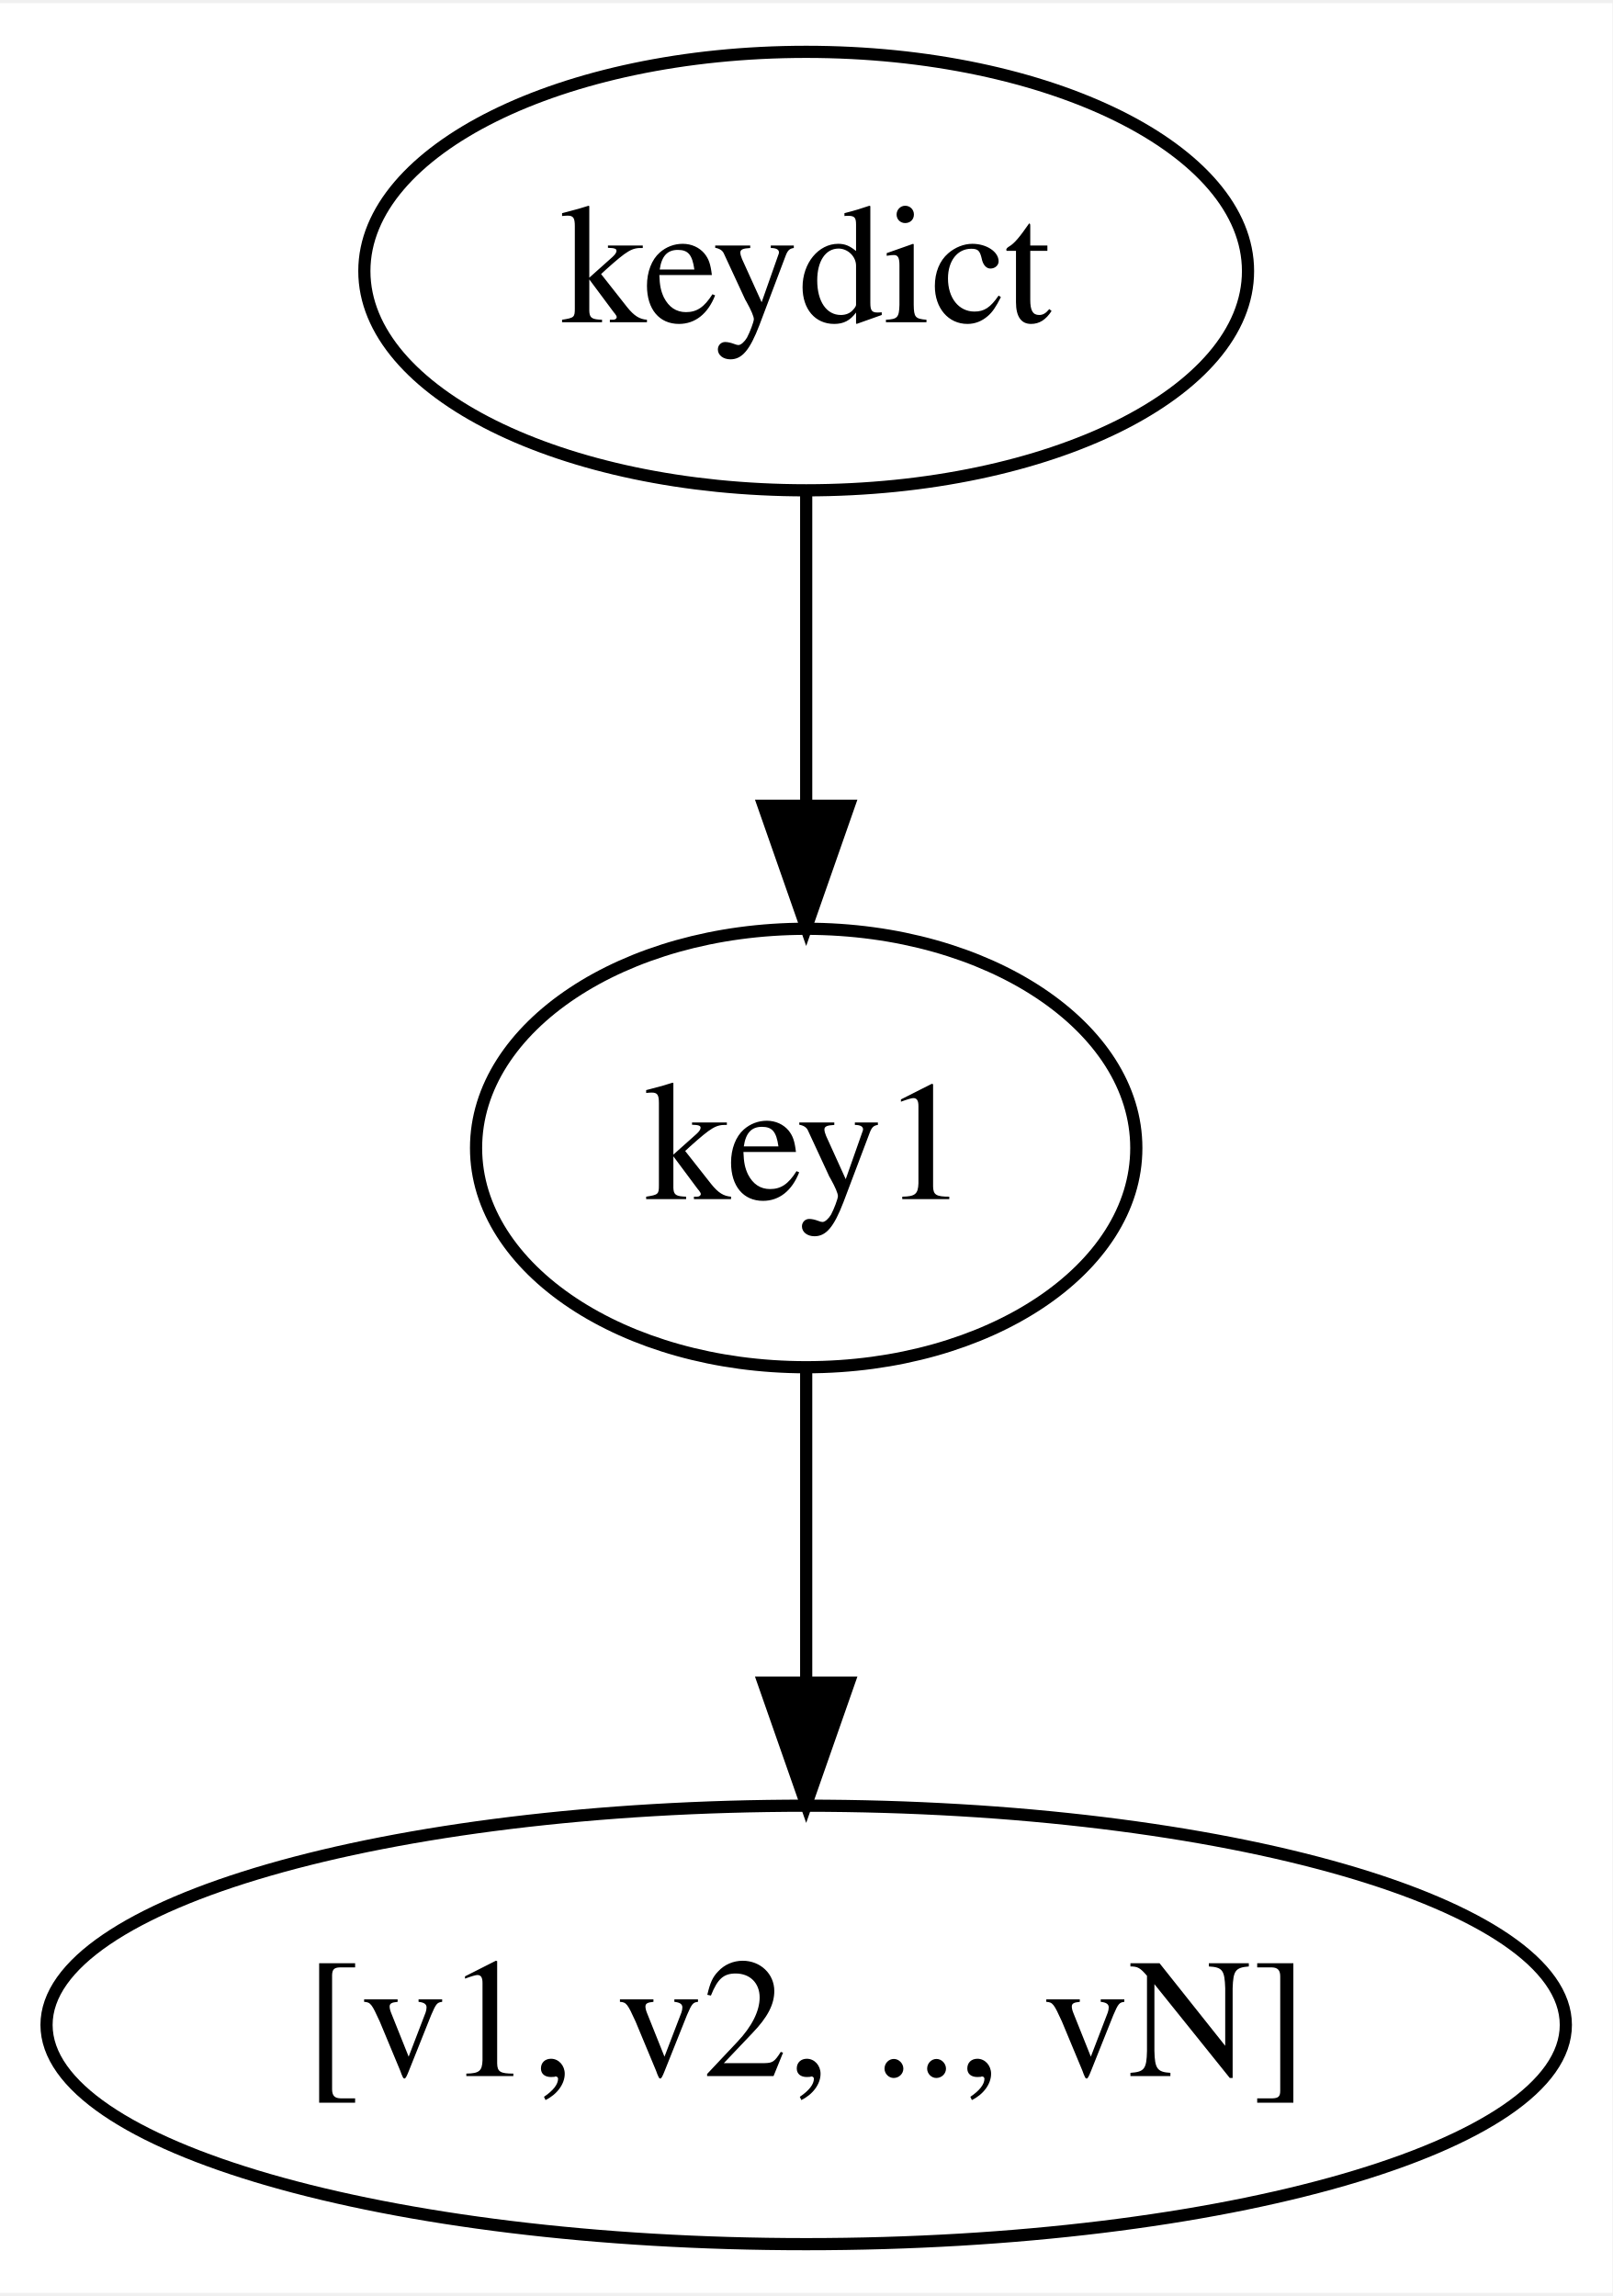
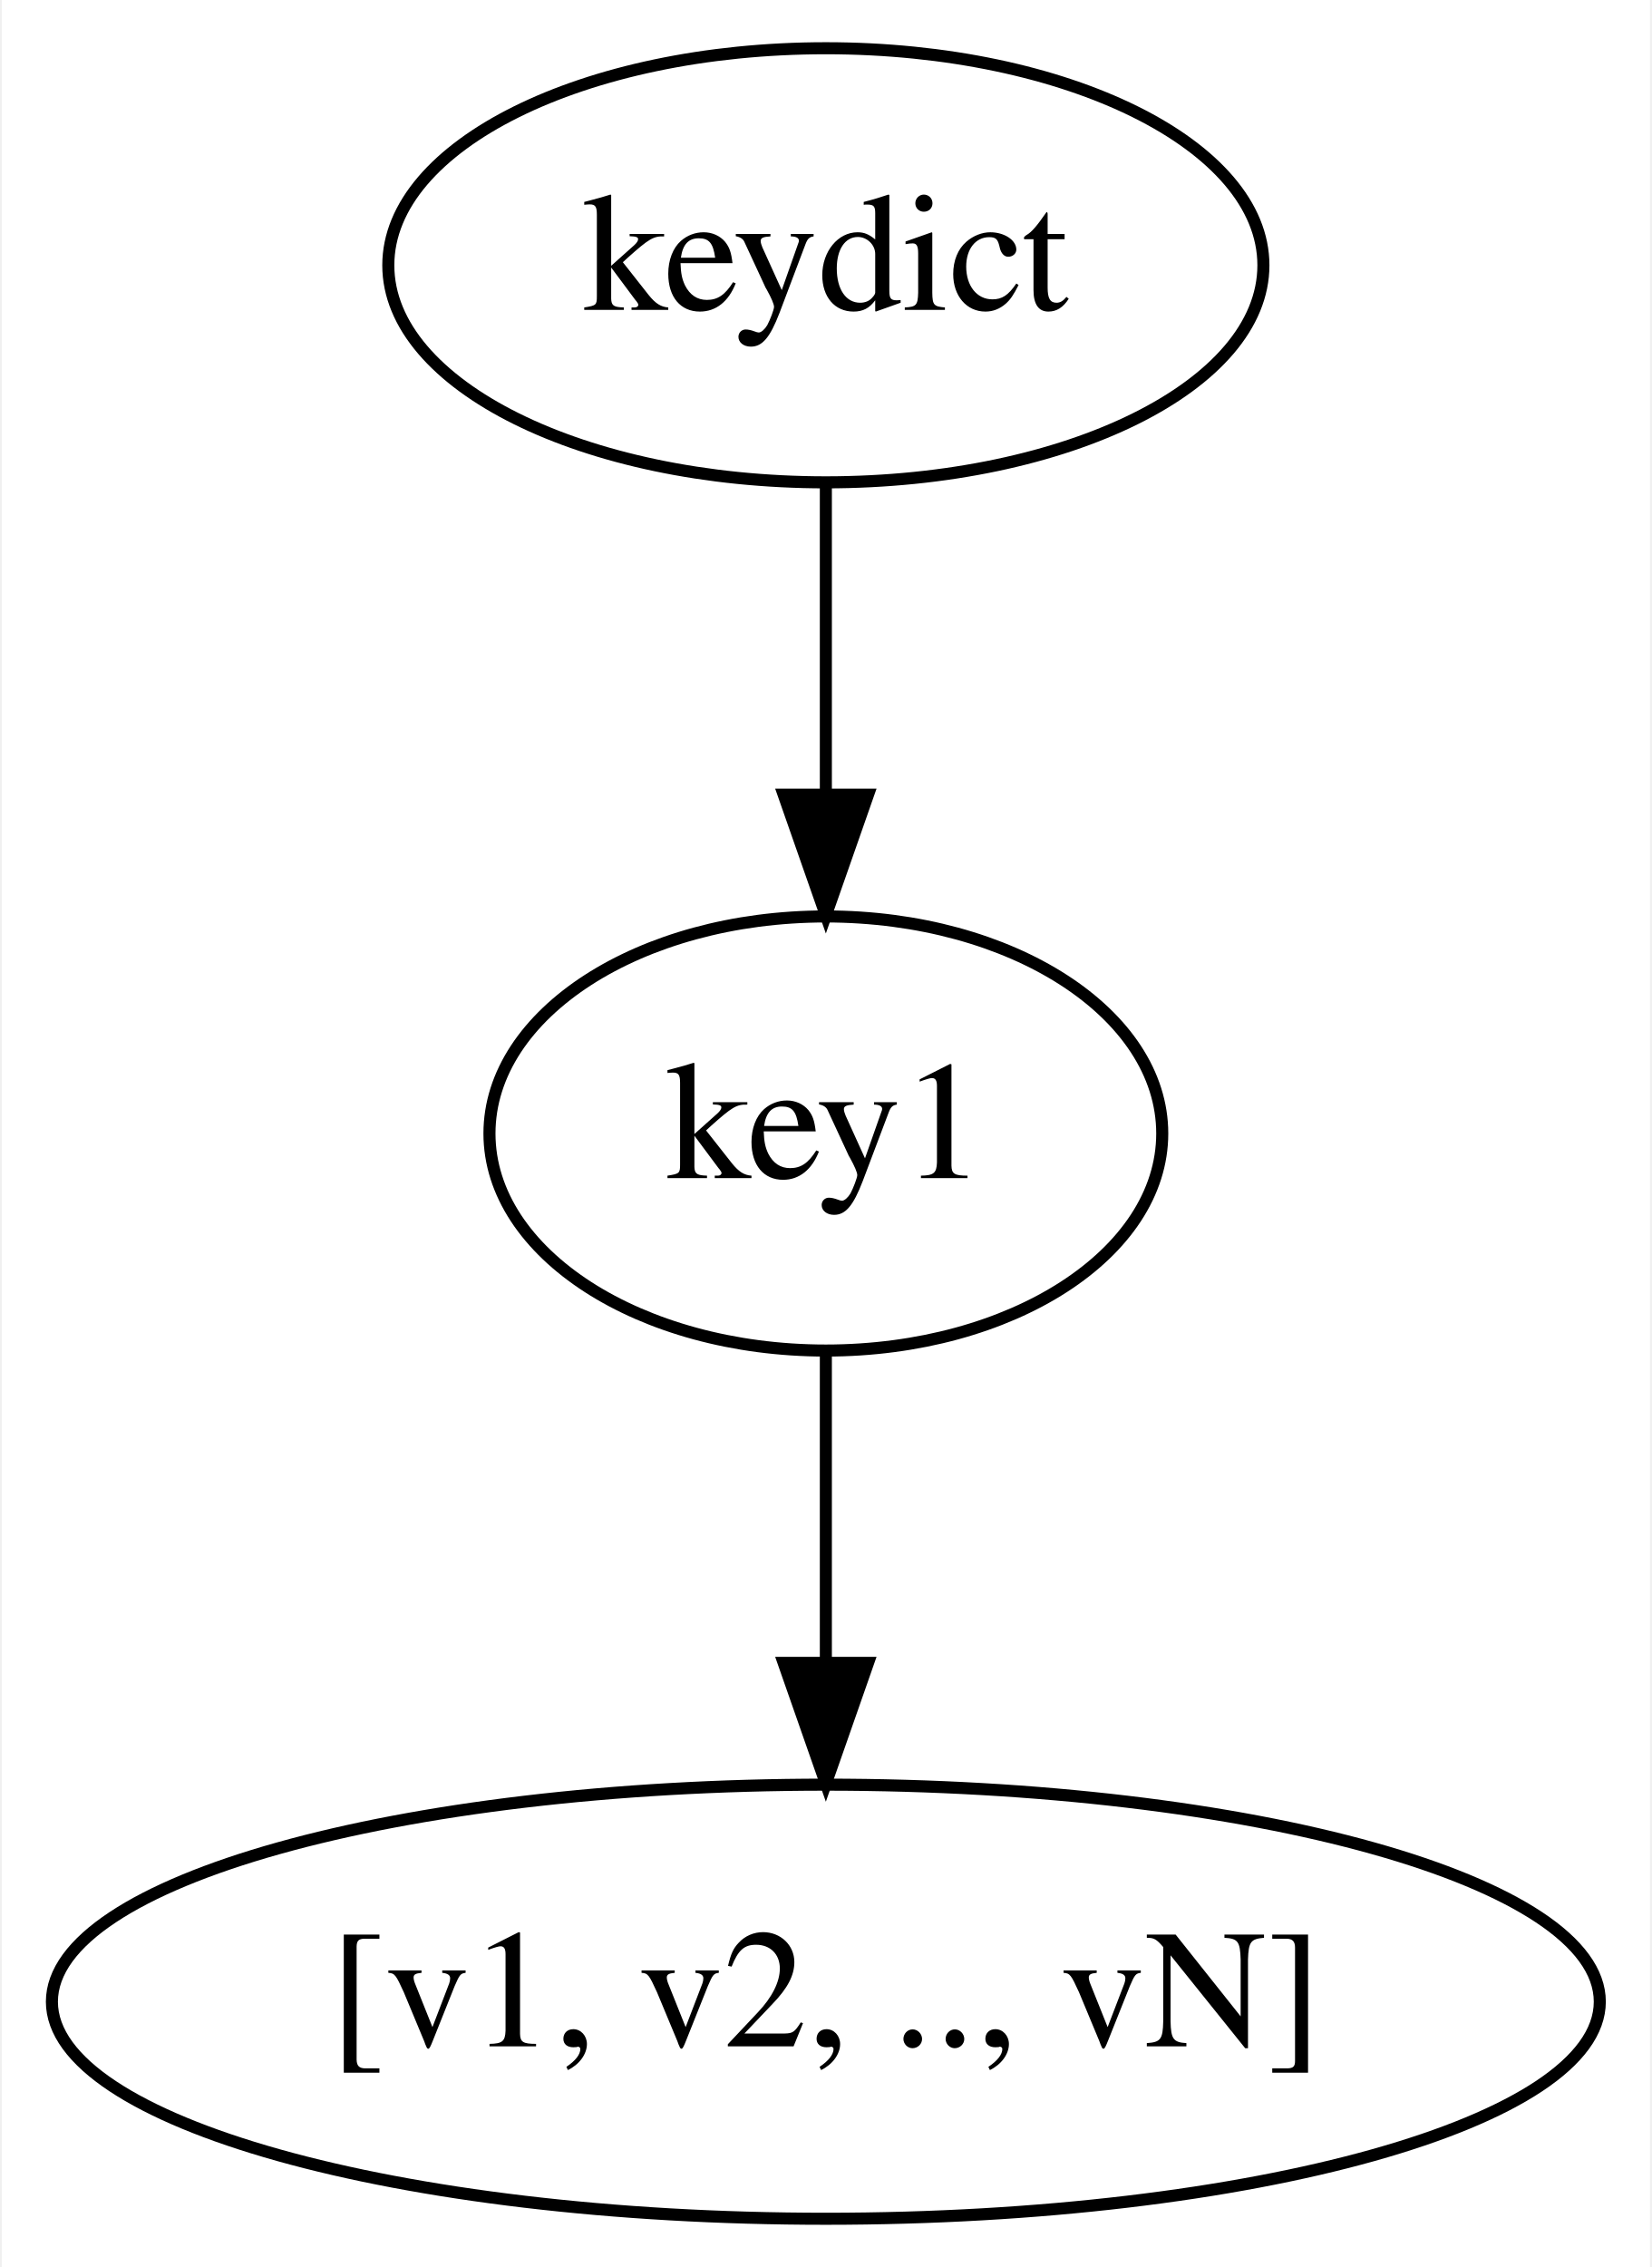
- <svg xmlns="http://www.w3.org/2000/svg" width="132pt" height="188pt" viewBox="0.00 0.00 132.36 188.00">
+ <svg xmlns="http://www.w3.org/2000/svg" width="137pt" height="188pt" viewBox="0.00 0.00 136.69 188.00">
  <g id="graph0" class="graph" transform="scale(1 1) rotate(0) translate(4 184)">
-     <polygon fill="white" stroke="transparent" points="-4,4 -4,-184 128.36,-184 128.36,4 -4,4" />
+     <polygon fill="white" stroke="transparent" points="-4,4 -4,-184 132.69,-184 132.69,4 -4,4" />
    <g id="node1" class="node">
-       <ellipse fill="none" stroke="black" cx="62.18" cy="-162" rx="36.27" ry="18" />
-       <text text-anchor="middle" x="62.18" y="-157.8" font-family="Times,serif" font-size="14.00">keydict</text>
+       <ellipse fill="none" stroke="black" cx="64.34" cy="-162" rx="36.29" ry="18" />
+       <text text-anchor="middle" x="64.34" y="-158.3" font-family="Times,serif" font-size="14.00">keydict</text>
    </g>
    <g id="node2" class="node">
-       <ellipse fill="none" stroke="black" cx="62.18" cy="-90" rx="27.1" ry="18" />
-       <text text-anchor="middle" x="62.18" y="-85.8" font-family="Times,serif" font-size="14.00">key1</text>
+       <ellipse fill="none" stroke="black" cx="64.34" cy="-90" rx="27.9" ry="18" />
+       <text text-anchor="middle" x="64.34" y="-86.3" font-family="Times,serif" font-size="14.00">key1</text>
    </g>
    <g id="edge1" class="edge">
-       <path fill="none" stroke="black" d="M62.18,-143.7C62.18,-135.98 62.18,-126.71 62.18,-118.11" />
-       <polygon fill="black" stroke="black" points="65.68,-118.1 62.18,-108.1 58.68,-118.1 65.68,-118.1" />
+       <path fill="none" stroke="black" d="M64.34,-143.7C64.34,-135.98 64.34,-126.71 64.34,-118.11" />
+       <polygon fill="black" stroke="black" points="67.84,-118.1 64.34,-108.1 60.84,-118.1 67.84,-118.1" />
    </g>
    <g id="node3" class="node">
-       <ellipse fill="none" stroke="black" cx="62.18" cy="-18" rx="62.36" ry="18" />
-       <text text-anchor="middle" x="62.18" y="-13.8" font-family="Times,serif" font-size="14.00">[v1, v2, .., vN]</text>
+       <ellipse fill="none" stroke="black" cx="64.34" cy="-18" rx="64.19" ry="18" />
+       <text text-anchor="middle" x="64.34" y="-14.3" font-family="Times,serif" font-size="14.00">[v1, v2, .., vN]</text>
    </g>
    <g id="edge2" class="edge">
-       <path fill="none" stroke="black" d="M62.18,-71.7C62.18,-63.98 62.18,-54.71 62.18,-46.11" />
-       <polygon fill="black" stroke="black" points="65.68,-46.1 62.18,-36.1 58.68,-46.1 65.68,-46.1" />
+       <path fill="none" stroke="black" d="M64.34,-71.7C64.34,-63.98 64.34,-54.71 64.34,-46.11" />
+       <polygon fill="black" stroke="black" points="67.84,-46.1 64.34,-36.1 60.84,-46.1 67.84,-46.1" />
    </g>
  </g>
</svg>
